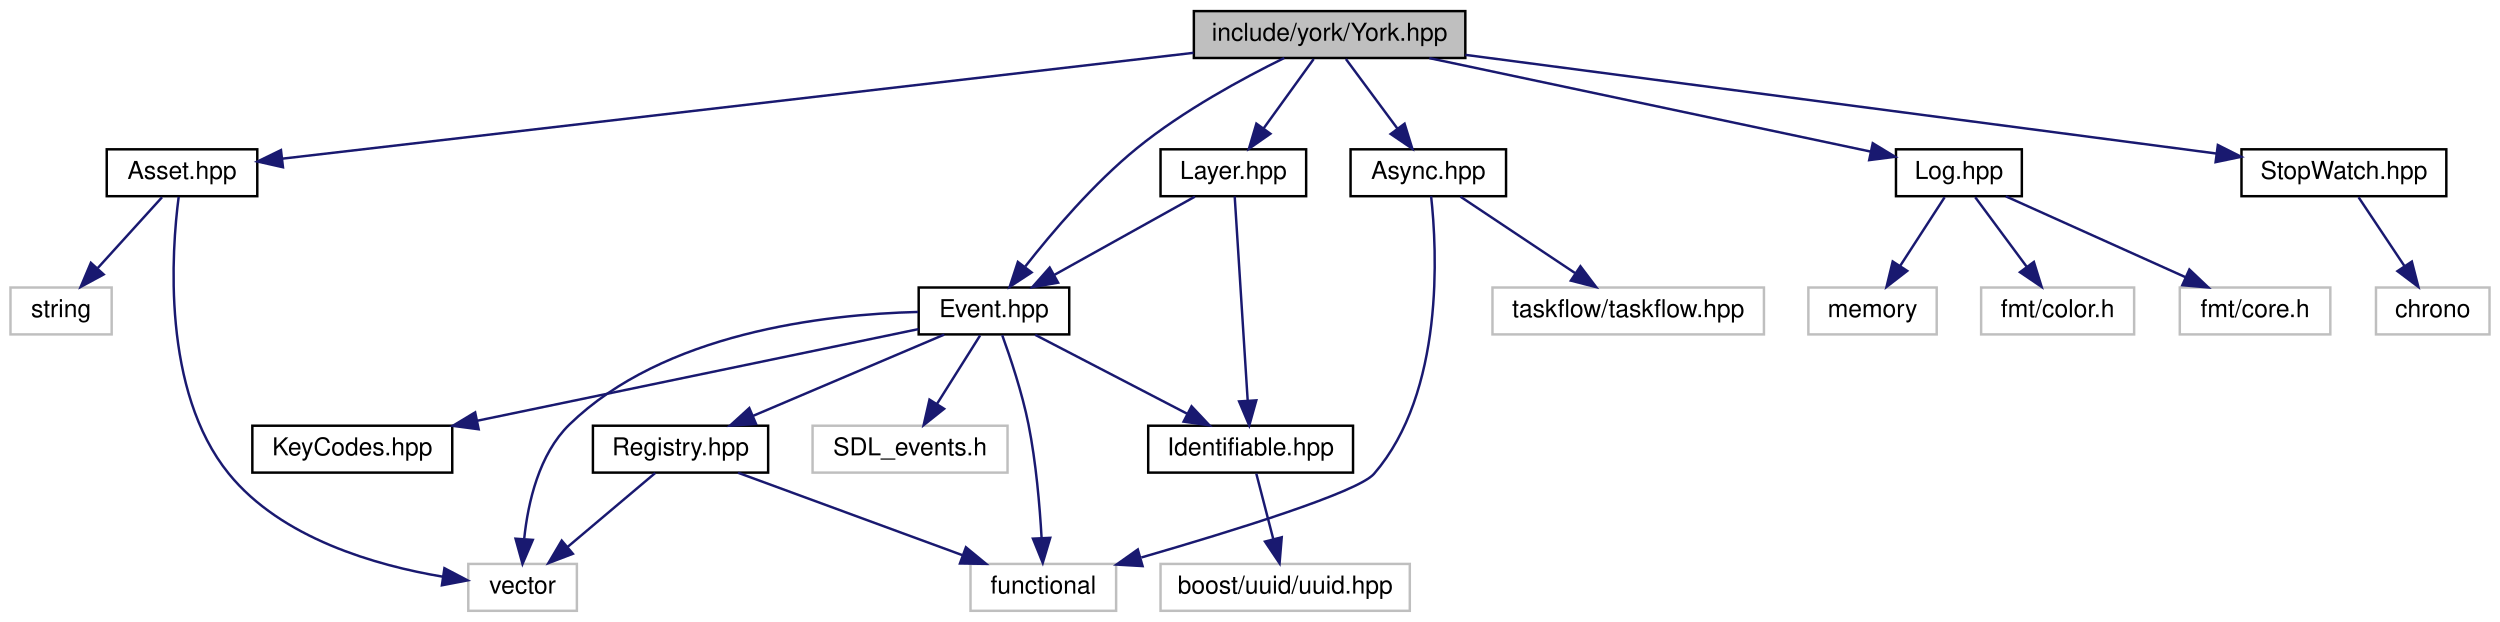
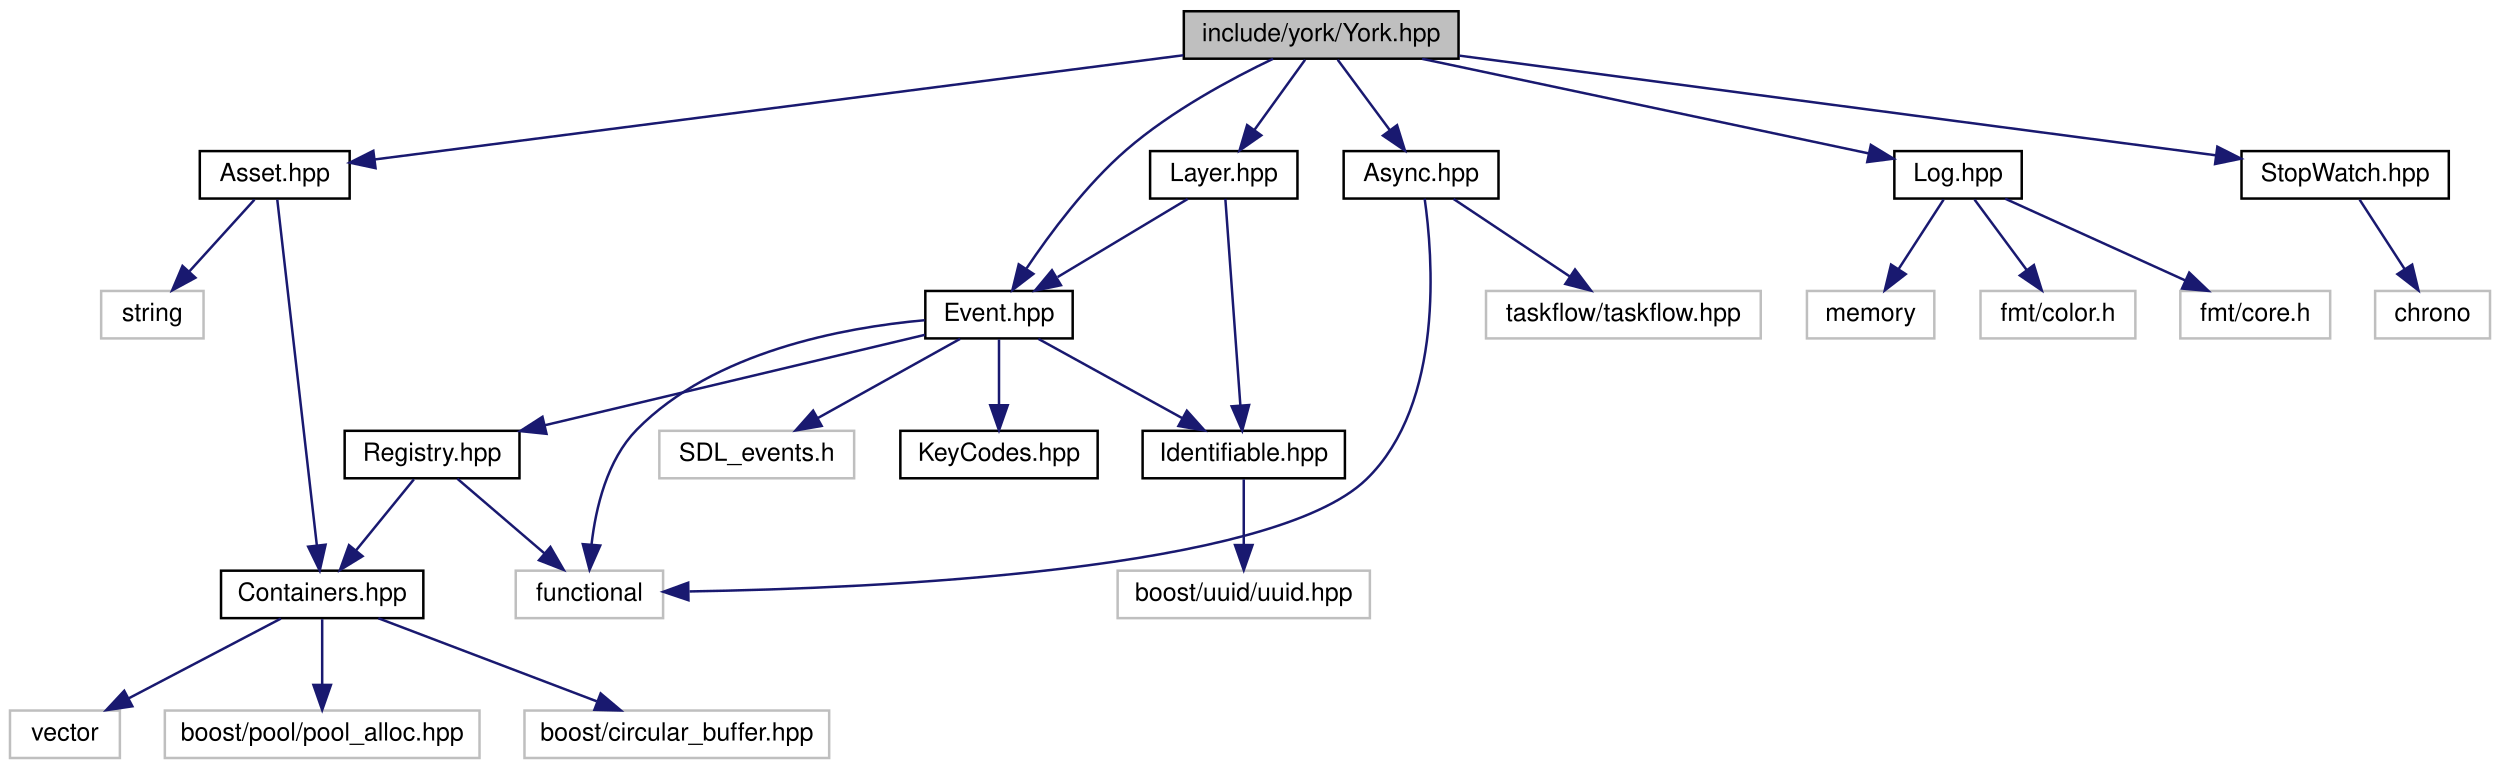
- <svg xmlns="http://www.w3.org/2000/svg" xmlns:xlink="http://www.w3.org/1999/xlink" width="1013pt" height="252pt" viewBox="0.00 0.00 1012.50 252.00">
-   <g id="graph0" class="graph" transform="scale(1 1) rotate(0) translate(4 248)">
+ <svg xmlns="http://www.w3.org/2000/svg" xmlns:xlink="http://www.w3.org/1999/xlink" width="1001pt" height="308pt" viewBox="0.00 0.00 1001.00 308.00">
+   <g id="graph0" class="graph" transform="scale(1 1) rotate(0) translate(4 304)">
    <g id="node1" class="node">
      <g id="a_node1">
        <a xlink:title=" ">
-           <polygon fill="#bfbfbf" stroke="black" points="479.5,-224.5 479.5,-243.5 589.5,-243.5 589.5,-224.5 479.5,-224.5" />
-           <text text-anchor="middle" x="534.5" y="-231.5" font-family="Helvetica,sans-Serif" font-size="10.00">include/york/York.hpp</text>
+           <polygon fill="#bfbfbf" stroke="black" points="470,-280.5 470,-299.5 580,-299.5 580,-280.5 470,-280.5" />
+           <text text-anchor="middle" x="525" y="-287.5" font-family="Helvetica,sans-Serif" font-size="10.00">include/york/York.hpp</text>
        </a>
      </g>
    </g>
    <g id="node2" class="node">
      <g id="a_node2">
        <a xlink:href="_asset_8hpp.html" target="_top" xlink:title=" ">
-           <polygon fill="none" stroke="black" points="39,-168.5 39,-187.5 100,-187.5 100,-168.5 39,-168.5" />
-           <text text-anchor="middle" x="69.5" y="-175.5" font-family="Helvetica,sans-Serif" font-size="10.00">Asset.hpp</text>
+           <polygon fill="none" stroke="black" points="76,-224.5 76,-243.5 136,-243.5 136,-224.5 76,-224.5" />
+           <text text-anchor="middle" x="106" y="-231.5" font-family="Helvetica,sans-Serif" font-size="10.00">Asset.hpp</text>
        </a>
      </g>
    </g>
    <g id="edge1" class="edge">
-       <path fill="none" stroke="midnightblue" d="M479.33,-226.59C384.74,-215.61 193.74,-193.43 110.19,-183.72" />
-       <polygon fill="midnightblue" stroke="midnightblue" points="110.41,-180.23 100.07,-182.55 109.6,-187.18 110.41,-180.23" />
+       <path fill="none" stroke="midnightblue" d="M469.79,-281.88C384.15,-270.85 221.33,-249.86 146.03,-240.16" />
+       <polygon fill="midnightblue" stroke="midnightblue" points="146.37,-236.67 136.01,-238.87 145.48,-243.62 146.37,-236.67" />
+     </g>
+     <g id="node8" class="node">
+       <g id="a_node8">
+         <a xlink:href="_async_8hpp.html" target="_top" xlink:title=" ">
+           <polygon fill="none" stroke="black" points="534,-224.5 534,-243.5 596,-243.5 596,-224.5 534,-224.5" />
+           <text text-anchor="middle" x="565" y="-231.5" font-family="Helvetica,sans-Serif" font-size="10.00">Async.hpp</text>
+         </a>
+       </g>
+     </g>
+     <g id="edge7" class="edge">
+       <path fill="none" stroke="midnightblue" d="M531.61,-280.08C537.26,-272.46 545.54,-261.26 552.45,-251.94" />
+       <polygon fill="midnightblue" stroke="midnightblue" points="555.38,-253.87 558.52,-243.75 549.75,-249.7 555.38,-253.87" />
+     </g>
+     <g id="node11" class="node">
+       <g id="a_node11">
+         <a xlink:href="_event_8hpp.html" target="_top" xlink:title=" ">
+           <polygon fill="none" stroke="black" points="366.5,-168.5 366.5,-187.5 425.5,-187.5 425.5,-168.5 366.5,-168.5" />
+           <text text-anchor="middle" x="396" y="-175.5" font-family="Helvetica,sans-Serif" font-size="10.00">Event.hpp</text>
+         </a>
+       </g>
+     </g>
+     <g id="edge10" class="edge">
+       <path fill="none" stroke="midnightblue" d="M505.73,-280.46C489.08,-272.51 464.95,-259.57 447,-244 430.98,-230.1 416.45,-210.57 407.03,-196.55" />
+       <polygon fill="midnightblue" stroke="midnightblue" points="409.77,-194.34 401.38,-187.87 403.9,-198.16 409.77,-194.34" />
+     </g>
+     <g id="node17" class="node">
+       <g id="a_node17">
+         <a xlink:href="_layer_8hpp.html" target="_top" xlink:title=" ">
+           <polygon fill="none" stroke="black" points="456.5,-224.5 456.5,-243.5 515.5,-243.5 515.5,-224.5 456.5,-224.5" />
+           <text text-anchor="middle" x="486" y="-231.5" font-family="Helvetica,sans-Serif" font-size="10.00">Layer.hpp</text>
+         </a>
+       </g>
+     </g>
+     <g id="edge19" class="edge">
+       <path fill="none" stroke="midnightblue" d="M518.56,-280.08C513.05,-272.46 504.97,-261.26 498.24,-251.94" />
+       <polygon fill="midnightblue" stroke="midnightblue" points="501.01,-249.81 492.32,-243.75 495.34,-253.91 501.01,-249.81" />
+     </g>
+     <g id="node18" class="node">
+       <g id="a_node18">
+         <a xlink:href="_log_8hpp.html" target="_top" xlink:title=" ">
+           <polygon fill="none" stroke="black" points="754.5,-224.5 754.5,-243.5 805.5,-243.5 805.5,-224.5 754.5,-224.5" />
+           <text text-anchor="middle" x="780" y="-231.5" font-family="Helvetica,sans-Serif" font-size="10.00">Log.hpp</text>
+         </a>
+       </g>
+     </g>
+     <g id="edge22" class="edge">
+       <path fill="none" stroke="midnightblue" d="M565.41,-280.44C614.63,-270.02 697.02,-252.57 744.11,-242.6" />
+       <polygon fill="midnightblue" stroke="midnightblue" points="745.09,-245.97 754.15,-240.47 743.64,-239.12 745.09,-245.97" />
+     </g>
+     <g id="node22" class="node">
+       <g id="a_node22">
+         <a xlink:href="_stop_watch_8hpp.html" target="_top" xlink:title=" ">
+           <polygon fill="none" stroke="black" points="893.5,-224.5 893.5,-243.5 976.5,-243.5 976.5,-224.5 893.5,-224.5" />
+           <text text-anchor="middle" x="935" y="-231.5" font-family="Helvetica,sans-Serif" font-size="10.00">StopWatch.hpp</text>
+         </a>
+       </g>
+     </g>
+     <g id="edge26" class="edge">
+       <path fill="none" stroke="midnightblue" d="M580.29,-281.72C659.89,-271.23 805.69,-252.03 883.26,-241.81" />
+       <polygon fill="midnightblue" stroke="midnightblue" points="883.83,-245.27 893.28,-240.49 882.91,-238.33 883.83,-245.27" />
+     </g>
+     <g id="node3" class="node">
+       <g id="a_node3">
+         <a xlink:title=" ">
+           <polygon fill="none" stroke="#bfbfbf" points="36.5,-168.5 36.5,-187.5 77.5,-187.5 77.5,-168.5 36.5,-168.5" />
+           <text text-anchor="middle" x="57" y="-175.5" font-family="Helvetica,sans-Serif" font-size="10.00">string</text>
+         </a>
+       </g>
+     </g>
+     <g id="edge2" class="edge">
+       <path fill="none" stroke="midnightblue" d="M97.91,-224.08C90.84,-216.3 80.41,-204.8 71.85,-195.37" />
+       <polygon fill="midnightblue" stroke="midnightblue" points="74.25,-192.8 64.94,-187.75 69.07,-197.51 74.25,-192.8" />
+     </g>
+     <g id="node4" class="node">
+       <g id="a_node4">
+         <a xlink:href="_containers_8hpp.html" target="_top" xlink:title=" ">
+           <polygon fill="none" stroke="black" points="84.5,-56.5 84.5,-75.5 165.5,-75.5 165.5,-56.5 84.5,-56.5" />
+           <text text-anchor="middle" x="125" y="-63.5" font-family="Helvetica,sans-Serif" font-size="10.00">Containers.hpp</text>
+         </a>
+       </g>
+     </g>
+     <g id="edge3" class="edge">
+       <path fill="none" stroke="midnightblue" d="M107.02,-224.08C110.01,-197.95 118.8,-121.21 122.87,-85.58" />
+       <polygon fill="midnightblue" stroke="midnightblue" points="126.36,-85.9 124.02,-75.57 119.4,-85.11 126.36,-85.9" />
    </g>
    <g id="node5" class="node">
      <g id="a_node5">
-         <a xlink:href="_async_8hpp.html" target="_top" xlink:title=" ">
-           <polygon fill="none" stroke="black" points="543,-168.5 543,-187.5 606,-187.5 606,-168.5 543,-168.5" />
-           <text text-anchor="middle" x="574.5" y="-175.5" font-family="Helvetica,sans-Serif" font-size="10.00">Async.hpp</text>
+         <a xlink:title=" ">
+           <polygon fill="none" stroke="#bfbfbf" points="0,-0.5 0,-19.5 44,-19.5 44,-0.5 0,-0.5" />
+           <text text-anchor="middle" x="22" y="-7.5" font-family="Helvetica,sans-Serif" font-size="10.00">vector</text>
        </a>
      </g>
    </g>
    <g id="edge4" class="edge">
-       <path fill="none" stroke="midnightblue" d="M541.11,-224.08C546.76,-216.46 555.04,-205.26 561.95,-195.94" />
-       <polygon fill="midnightblue" stroke="midnightblue" points="564.88,-197.87 568.02,-187.75 559.25,-193.7 564.88,-197.87" />
-     </g>
-     <g id="node8" class="node">
-       <g id="a_node8">
-         <a xlink:href="_event_8hpp.html" target="_top" xlink:title=" ">
-           <polygon fill="none" stroke="black" points="368,-112.5 368,-131.5 429,-131.5 429,-112.5 368,-112.5" />
-           <text text-anchor="middle" x="398.5" y="-119.5" font-family="Helvetica,sans-Serif" font-size="10.00">Event.hpp</text>
-         </a>
-       </g>
-     </g>
-     <g id="edge7" class="edge">
-       <path fill="none" stroke="midnightblue" d="M516.12,-224.5C499.61,-216.39 475.18,-203.19 456.5,-188 438.98,-173.75 422.17,-154.02 411.2,-140.04" />
-       <polygon fill="midnightblue" stroke="midnightblue" points="413.75,-137.61 404.88,-131.8 408.19,-141.87 413.75,-137.61" />
+       <path fill="none" stroke="midnightblue" d="M108.45,-56.32C92.01,-47.7 66.57,-34.36 47.53,-24.39" />
+       <polygon fill="midnightblue" stroke="midnightblue" points="48.99,-21.2 38.51,-19.65 45.74,-27.4 48.99,-21.2" />
+     </g>
+     <g id="node6" class="node">
+       <g id="a_node6">
+         <a xlink:title=" ">
+           <polygon fill="none" stroke="#bfbfbf" points="62,-0.5 62,-19.5 188,-19.5 188,-0.5 62,-0.5" />
+           <text text-anchor="middle" x="125" y="-7.5" font-family="Helvetica,sans-Serif" font-size="10.00">boost/pool/pool_alloc.hpp</text>
+         </a>
+       </g>
+     </g>
+     <g id="edge5" class="edge">
+       <path fill="none" stroke="midnightblue" d="M125,-56.08C125,-49.01 125,-38.86 125,-29.99" />
+       <polygon fill="midnightblue" stroke="midnightblue" points="128.5,-29.75 125,-19.75 121.5,-29.75 128.5,-29.75" />
+     </g>
+     <g id="node7" class="node">
+       <g id="a_node7">
+         <a xlink:title=" ">
+           <polygon fill="none" stroke="#bfbfbf" points="206,-0.5 206,-19.5 328,-19.5 328,-0.5 206,-0.5" />
+           <text text-anchor="middle" x="267" y="-7.5" font-family="Helvetica,sans-Serif" font-size="10.00">boost/circular_buffer.hpp</text>
+         </a>
+       </g>
+     </g>
+     <g id="edge6" class="edge">
+       <path fill="none" stroke="midnightblue" d="M147.5,-56.44C171.08,-47.48 208.32,-33.31 234.96,-23.18" />
+       <polygon fill="midnightblue" stroke="midnightblue" points="236.5,-26.34 244.6,-19.52 234.01,-19.8 236.5,-26.34" />
+     </g>
+     <g id="node9" class="node">
+       <g id="a_node9">
+         <a xlink:title=" ">
+           <polygon fill="none" stroke="#bfbfbf" points="202.5,-56.5 202.5,-75.5 261.5,-75.5 261.5,-56.5 202.5,-56.5" />
+           <text text-anchor="middle" x="232" y="-63.5" font-family="Helvetica,sans-Serif" font-size="10.00">functional</text>
+         </a>
+       </g>
+     </g>
+     <g id="edge8" class="edge">
+       <path fill="none" stroke="midnightblue" d="M566.43,-224.45C569.61,-202.28 574.66,-142.53 543,-112 505.06,-75.41 347.18,-68.42 272.06,-67.19" />
+       <polygon fill="midnightblue" stroke="midnightblue" points="271.65,-63.68 261.6,-67.05 271.55,-70.68 271.65,-63.68" />
+     </g>
+     <g id="node10" class="node">
+       <g id="a_node10">
+         <a xlink:title=" ">
+           <polygon fill="none" stroke="#bfbfbf" points="591,-168.5 591,-187.5 701,-187.5 701,-168.5 591,-168.5" />
+           <text text-anchor="middle" x="646" y="-175.5" font-family="Helvetica,sans-Serif" font-size="10.00">taskflow/taskflow.hpp</text>
+         </a>
+       </g>
+     </g>
+     <g id="edge9" class="edge">
+       <path fill="none" stroke="midnightblue" d="M578.01,-224.32C590.53,-215.98 609.68,-203.21 624.47,-193.35" />
+       <polygon fill="midnightblue" stroke="midnightblue" points="626.64,-196.11 633.02,-187.65 622.76,-190.29 626.64,-196.11" />
+     </g>
+     <g id="edge11" class="edge">
+       <path fill="none" stroke="midnightblue" d="M366.21,-175.79C333.54,-172.85 281.68,-163.19 251,-132 239.03,-119.83 234.53,-100.56 232.87,-86.15" />
+       <polygon fill="midnightblue" stroke="midnightblue" points="236.33,-85.57 232.06,-75.87 229.36,-86.12 236.33,-85.57" />
+     </g>
+     <g id="node12" class="node">
+       <g id="a_node12">
+         <a xlink:title=" ">
+           <polygon fill="none" stroke="#bfbfbf" points="260,-112.5 260,-131.5 338,-131.5 338,-112.5 260,-112.5" />
+           <text text-anchor="middle" x="299" y="-119.5" font-family="Helvetica,sans-Serif" font-size="10.00">SDL_events.h</text>
+         </a>
+       </g>
+     </g>
+     <g id="edge12" class="edge">
+       <path fill="none" stroke="midnightblue" d="M380.42,-168.32C365,-159.74 341.19,-146.49 323.29,-136.52" />
+       <polygon fill="midnightblue" stroke="midnightblue" points="324.99,-133.46 314.55,-131.65 321.58,-139.58 324.99,-133.46" />
+     </g>
+     <g id="node13" class="node">
+       <g id="a_node13">
+         <a xlink:href="_key_codes_8hpp.html" target="_top" xlink:title=" ">
+           <polygon fill="none" stroke="black" points="356.5,-112.5 356.5,-131.5 435.5,-131.5 435.5,-112.5 356.5,-112.5" />
+           <text text-anchor="middle" x="396" y="-119.5" font-family="Helvetica,sans-Serif" font-size="10.00">KeyCodes.hpp</text>
+         </a>
+       </g>
+     </g>
+     <g id="edge13" class="edge">
+       <path fill="none" stroke="midnightblue" d="M396,-168.08C396,-161.01 396,-150.86 396,-141.99" />
+       <polygon fill="midnightblue" stroke="midnightblue" points="399.5,-141.75 396,-131.75 392.5,-141.75 399.5,-141.75" />
    </g>
    <g id="node14" class="node">
      <g id="a_node14">
-         <a xlink:href="_layer_8hpp.html" target="_top" xlink:title=" ">
-           <polygon fill="none" stroke="black" points="466,-168.5 466,-187.5 525,-187.5 525,-168.5 466,-168.5" />
-           <text text-anchor="middle" x="495.5" y="-175.5" font-family="Helvetica,sans-Serif" font-size="10.00">Layer.hpp</text>
-         </a>
-       </g>
-     </g>
-     <g id="edge17" class="edge">
-       <path fill="none" stroke="midnightblue" d="M528.06,-224.08C522.55,-216.46 514.47,-205.26 507.74,-195.94" />
-       <polygon fill="midnightblue" stroke="midnightblue" points="510.51,-193.81 501.82,-187.75 504.84,-197.91 510.51,-193.81" />
+         <a xlink:href="_identifiable_8hpp.html" target="_top" xlink:title=" ">
+           <polygon fill="none" stroke="black" points="453.5,-112.5 453.5,-131.5 534.5,-131.5 534.5,-112.5 453.5,-112.5" />
+           <text text-anchor="middle" x="494" y="-119.5" font-family="Helvetica,sans-Serif" font-size="10.00">Identifiable.hpp</text>
+         </a>
+       </g>
+     </g>
+     <g id="edge14" class="edge">
+       <path fill="none" stroke="midnightblue" d="M411.75,-168.32C427.32,-159.74 451.38,-146.49 469.46,-136.52" />
+       <polygon fill="midnightblue" stroke="midnightblue" points="471.22,-139.55 478.29,-131.65 467.85,-133.42 471.22,-139.55" />
+     </g>
+     <g id="node16" class="node">
+       <g id="a_node16">
+         <a xlink:href="_registry_8hpp.html" target="_top" xlink:title=" ">
+           <polygon fill="none" stroke="black" points="134,-112.5 134,-131.5 204,-131.5 204,-112.5 134,-112.5" />
+           <text text-anchor="middle" x="169" y="-119.5" font-family="Helvetica,sans-Serif" font-size="10.00">Registry.hpp</text>
+         </a>
+       </g>
+     </g>
+     <g id="edge16" class="edge">
+       <path fill="none" stroke="midnightblue" d="M366.32,-169.94C327.55,-160.72 259.3,-144.48 214.11,-133.73" />
+       <polygon fill="midnightblue" stroke="midnightblue" points="214.82,-130.3 204.28,-131.39 213.2,-137.11 214.82,-130.3" />
    </g>
    <g id="node15" class="node">
      <g id="a_node15">
-         <a xlink:href="_log_8hpp.html" target="_top" xlink:title=" ">
-           <polygon fill="none" stroke="black" points="764,-168.5 764,-187.5 815,-187.5 815,-168.5 764,-168.5" />
-           <text text-anchor="middle" x="789.5" y="-175.5" font-family="Helvetica,sans-Serif" font-size="10.00">Log.hpp</text>
-         </a>
-       </g>
+         <a xlink:title=" ">
+           <polygon fill="none" stroke="#bfbfbf" points="443.5,-56.5 443.5,-75.5 544.5,-75.5 544.5,-56.5 443.5,-56.5" />
+           <text text-anchor="middle" x="494" y="-63.5" font-family="Helvetica,sans-Serif" font-size="10.00">boost/uuid/uuid.hpp</text>
+         </a>
+       </g>
+     </g>
+     <g id="edge15" class="edge">
+       <path fill="none" stroke="midnightblue" d="M494,-112.08C494,-105.01 494,-94.86 494,-85.99" />
+       <polygon fill="midnightblue" stroke="midnightblue" points="497.5,-85.75 494,-75.75 490.5,-85.75 497.5,-85.75" />
+     </g>
+     <g id="edge18" class="edge">
+       <path fill="none" stroke="midnightblue" d="M161.73,-112.08C155.46,-104.38 146.21,-93.03 138.57,-83.65" />
+       <polygon fill="midnightblue" stroke="midnightblue" points="141.16,-81.29 132.13,-75.75 135.73,-85.71 141.16,-81.29" />
+     </g>
+     <g id="edge17" class="edge">
+       <path fill="none" stroke="midnightblue" d="M179.12,-112.32C188.53,-104.26 202.74,-92.08 214.07,-82.37" />
+       <polygon fill="midnightblue" stroke="midnightblue" points="216.38,-85 221.69,-75.83 211.82,-79.68 216.38,-85" />
    </g>
    <g id="edge20" class="edge">
-       <path fill="none" stroke="midnightblue" d="M574.91,-224.44C624.13,-214.02 706.52,-196.57 753.61,-186.6" />
-       <polygon fill="midnightblue" stroke="midnightblue" points="754.59,-189.97 763.65,-184.47 753.14,-183.12 754.59,-189.97" />
+       <path fill="none" stroke="midnightblue" d="M471.54,-224.32C457.5,-215.9 435.95,-202.97 419.46,-193.07" />
+       <polygon fill="midnightblue" stroke="midnightblue" points="420.8,-189.8 410.42,-187.65 417.2,-195.8 420.8,-189.8" />
+     </g>
+     <g id="edge21" class="edge">
+       <path fill="none" stroke="midnightblue" d="M486.63,-224.37C487.92,-206.62 490.9,-165.67 492.65,-141.6" />
+       <polygon fill="midnightblue" stroke="midnightblue" points="496.14,-141.82 493.38,-131.59 489.16,-141.31 496.14,-141.82" />
    </g>
    <g id="node19" class="node">
      <g id="a_node19">
-         <a xlink:href="_stop_watch_8hpp.html" target="_top" xlink:title=" ">
-           <polygon fill="none" stroke="black" points="904,-168.5 904,-187.5 987,-187.5 987,-168.5 904,-168.5" />
-           <text text-anchor="middle" x="945.5" y="-175.5" font-family="Helvetica,sans-Serif" font-size="10.00">StopWatch.hpp</text>
-         </a>
-       </g>
-     </g>
-     <g id="edge24" class="edge">
-       <path fill="none" stroke="midnightblue" d="M589.5,-225.77C669.26,-215.29 815.97,-196.02 893.82,-185.79" />
-       <polygon fill="midnightblue" stroke="midnightblue" points="894.42,-189.24 903.88,-184.47 893.51,-182.3 894.42,-189.24" />
-     </g>
-     <g id="node3" class="node">
-       <g id="a_node3">
-         <a xlink:title=" ">
-           <polygon fill="none" stroke="#bfbfbf" points="0,-112.5 0,-131.5 41,-131.5 41,-112.5 0,-112.5" />
-           <text text-anchor="middle" x="20.5" y="-119.5" font-family="Helvetica,sans-Serif" font-size="10.00">string</text>
-         </a>
-       </g>
-     </g>
-     <g id="edge2" class="edge">
-       <path fill="none" stroke="midnightblue" d="M61.41,-168.08C54.34,-160.3 43.91,-148.8 35.35,-139.37" />
-       <polygon fill="midnightblue" stroke="midnightblue" points="37.75,-136.8 28.44,-131.75 32.57,-141.51 37.75,-136.8" />
-     </g>
-     <g id="node4" class="node">
-       <g id="a_node4">
-         <a xlink:title=" ">
-           <polygon fill="none" stroke="#bfbfbf" points="185.5,-0.5 185.5,-19.5 229.5,-19.5 229.5,-0.5 185.5,-0.5" />
-           <text text-anchor="middle" x="207.5" y="-7.5" font-family="Helvetica,sans-Serif" font-size="10.00">vector</text>
-         </a>
-       </g>
-     </g>
-     <g id="edge3" class="edge">
-       <path fill="none" stroke="midnightblue" d="M68.15,-168.22C65.32,-146.51 61.14,-89.66 88.5,-56 109.75,-29.86 147.92,-18.89 175.3,-14.3" />
-       <polygon fill="midnightblue" stroke="midnightblue" points="175.83,-17.76 185.21,-12.83 174.81,-10.84 175.83,-17.76" />
-     </g>
-     <g id="node6" class="node">
-       <g id="a_node6">
-         <a xlink:title=" ">
-           <polygon fill="none" stroke="#bfbfbf" points="389,-0.5 389,-19.5 448,-19.5 448,-0.5 389,-0.5" />
-           <text text-anchor="middle" x="418.5" y="-7.5" font-family="Helvetica,sans-Serif" font-size="10.00">functional</text>
-         </a>
-       </g>
-     </g>
-     <g id="edge5" class="edge">
-       <path fill="none" stroke="midnightblue" d="M575.64,-168.45C578.02,-146.78 581.14,-89.1 552.5,-56 546.08,-48.58 495.36,-32.86 458.22,-22.11" />
-       <polygon fill="midnightblue" stroke="midnightblue" points="458.72,-18.62 448.15,-19.23 456.79,-25.35 458.72,-18.62" />
-     </g>
-     <g id="node7" class="node">
-       <g id="a_node7">
-         <a xlink:title=" ">
-           <polygon fill="none" stroke="#bfbfbf" points="600.5,-112.5 600.5,-131.5 710.5,-131.5 710.5,-112.5 600.5,-112.5" />
-           <text text-anchor="middle" x="655.5" y="-119.5" font-family="Helvetica,sans-Serif" font-size="10.00">taskflow/taskflow.hpp</text>
-         </a>
-       </g>
-     </g>
-     <g id="edge6" class="edge">
-       <path fill="none" stroke="midnightblue" d="M587.51,-168.32C600.03,-159.98 619.18,-147.21 633.97,-137.35" />
-       <polygon fill="midnightblue" stroke="midnightblue" points="636.14,-140.11 642.52,-131.65 632.26,-134.29 636.14,-140.11" />
-     </g>
-     <g id="edge8" class="edge">
-       <path fill="none" stroke="midnightblue" d="M367.73,-121.6C329.5,-120.64 264.68,-113.11 226.5,-76 214.13,-63.97 209.7,-44.37 208.17,-29.84" />
-       <polygon fill="midnightblue" stroke="midnightblue" points="211.64,-29.24 207.47,-19.5 204.65,-29.72 211.64,-29.24" />
-     </g>
-     <g id="edge9" class="edge">
-       <path fill="none" stroke="midnightblue" d="M401.85,-112.18C405.11,-103.21 409.94,-88.84 412.5,-76 415.55,-60.7 417.06,-43.06 417.8,-30.02" />
-       <polygon fill="midnightblue" stroke="midnightblue" points="421.3,-30.07 418.27,-19.92 414.3,-29.74 421.3,-30.07" />
-     </g>
-     <g id="node9" class="node">
-       <g id="a_node9">
-         <a xlink:title=" ">
-           <polygon fill="none" stroke="#bfbfbf" points="325,-56.5 325,-75.5 404,-75.5 404,-56.5 325,-56.5" />
-           <text text-anchor="middle" x="364.5" y="-63.5" font-family="Helvetica,sans-Serif" font-size="10.00">SDL_events.h</text>
-         </a>
-       </g>
-     </g>
-     <g id="edge10" class="edge">
-       <path fill="none" stroke="midnightblue" d="M392.89,-112.08C388.13,-104.53 381.18,-93.49 375.35,-84.23" />
-       <polygon fill="midnightblue" stroke="midnightblue" points="378.3,-82.35 370.01,-75.75 372.38,-86.08 378.3,-82.35" />
-     </g>
-     <g id="node10" class="node">
-       <g id="a_node10">
-         <a xlink:href="_key_codes_8hpp.html" target="_top" xlink:title=" ">
-           <polygon fill="none" stroke="black" points="98,-56.5 98,-75.5 179,-75.5 179,-56.5 98,-56.5" />
-           <text text-anchor="middle" x="138.5" y="-63.5" font-family="Helvetica,sans-Serif" font-size="10.00">KeyCodes.hpp</text>
-         </a>
-       </g>
-     </g>
-     <g id="edge11" class="edge">
-       <path fill="none" stroke="midnightblue" d="M367.91,-114.65C323.9,-105.51 242.18,-88.53 189.09,-77.51" />
-       <polygon fill="midnightblue" stroke="midnightblue" points="189.71,-74.06 179.2,-75.45 188.28,-80.91 189.71,-74.06" />
-     </g>
-     <g id="node11" class="node">
-       <g id="a_node11">
-         <a xlink:href="_identifiable_8hpp.html" target="_top" xlink:title=" ">
-           <polygon fill="none" stroke="black" points="461,-56.5 461,-75.5 544,-75.5 544,-56.5 461,-56.5" />
-           <text text-anchor="middle" x="502.5" y="-63.5" font-family="Helvetica,sans-Serif" font-size="10.00">Identifiable.hpp</text>
-         </a>
-       </g>
-     </g>
-     <g id="edge12" class="edge">
-       <path fill="none" stroke="midnightblue" d="M415.21,-112.32C431.81,-103.7 457.5,-90.36 476.72,-80.39" />
-       <polygon fill="midnightblue" stroke="midnightblue" points="478.57,-83.37 485.83,-75.65 475.34,-77.16 478.57,-83.37" />
-     </g>
-     <g id="node13" class="node">
-       <g id="a_node13">
-         <a xlink:href="_registry_8hpp.html" target="_top" xlink:title=" ">
-           <polygon fill="none" stroke="black" points="236,-56.5 236,-75.5 307,-75.5 307,-56.5 236,-56.5" />
-           <text text-anchor="middle" x="271.5" y="-63.5" font-family="Helvetica,sans-Serif" font-size="10.00">Registry.hpp</text>
-         </a>
-       </g>
-     </g>
-     <g id="edge14" class="edge">
-       <path fill="none" stroke="midnightblue" d="M378.38,-112.44C357.48,-103.56 324.57,-89.56 300.78,-79.45" />
-       <polygon fill="midnightblue" stroke="midnightblue" points="302.1,-76.21 291.53,-75.52 299.36,-82.65 302.1,-76.21" />
-     </g>
-     <g id="node12" class="node">
-       <g id="a_node12">
-         <a xlink:title=" ">
-           <polygon fill="none" stroke="#bfbfbf" points="466,-0.5 466,-19.5 567,-19.5 567,-0.5 466,-0.5" />
-           <text text-anchor="middle" x="516.5" y="-7.5" font-family="Helvetica,sans-Serif" font-size="10.00">boost/uuid/uuid.hpp</text>
-         </a>
-       </g>
-     </g>
-     <g id="edge13" class="edge">
-       <path fill="none" stroke="midnightblue" d="M504.81,-56.08C506.67,-48.93 509.34,-38.64 511.65,-29.69" />
-       <polygon fill="midnightblue" stroke="midnightblue" points="515.11,-30.31 514.23,-19.75 508.33,-28.55 515.11,-30.31" />
-     </g>
-     <g id="edge15" class="edge">
-       <path fill="none" stroke="midnightblue" d="M261.22,-56.32C251.66,-48.26 237.22,-36.08 225.72,-26.37" />
-       <polygon fill="midnightblue" stroke="midnightblue" points="227.87,-23.61 217.97,-19.83 223.36,-28.96 227.87,-23.61" />
-     </g>
-     <g id="edge16" class="edge">
-       <path fill="none" stroke="midnightblue" d="M294.79,-56.44C319.31,-47.44 358.1,-33.19 385.7,-23.05" />
-       <polygon fill="midnightblue" stroke="midnightblue" points="387.14,-26.25 395.32,-19.52 384.72,-19.68 387.14,-26.25" />
-     </g>
-     <g id="edge18" class="edge">
-       <path fill="none" stroke="midnightblue" d="M479.92,-168.32C464.5,-159.74 440.69,-146.49 422.79,-136.52" />
-       <polygon fill="midnightblue" stroke="midnightblue" points="424.49,-133.46 414.05,-131.65 421.08,-139.58 424.49,-133.46" />
-     </g>
-     <g id="edge19" class="edge">
-       <path fill="none" stroke="midnightblue" d="M496.05,-168.37C497.18,-150.62 499.78,-109.67 501.32,-85.6" />
-       <polygon fill="midnightblue" stroke="midnightblue" points="504.81,-85.79 501.95,-75.59 497.83,-85.35 504.81,-85.79" />
-     </g>
-     <g id="node16" class="node">
-       <g id="a_node16">
-         <a xlink:title=" ">
-           <polygon fill="none" stroke="#bfbfbf" points="728.5,-112.5 728.5,-131.5 780.5,-131.5 780.5,-112.5 728.5,-112.5" />
-           <text text-anchor="middle" x="754.5" y="-119.5" font-family="Helvetica,sans-Serif" font-size="10.00">memory</text>
-         </a>
-       </g>
-     </g>
-     <g id="edge21" class="edge">
-       <path fill="none" stroke="midnightblue" d="M783.72,-168.08C778.83,-160.53 771.67,-149.49 765.67,-140.23" />
-       <polygon fill="midnightblue" stroke="midnightblue" points="768.55,-138.24 760.17,-131.75 762.67,-142.05 768.55,-138.24" />
-     </g>
-     <g id="node17" class="node">
-       <g id="a_node17">
-         <a xlink:title=" ">
-           <polygon fill="none" stroke="#bfbfbf" points="798.5,-112.5 798.5,-131.5 860.5,-131.5 860.5,-112.5 798.5,-112.5" />
-           <text text-anchor="middle" x="829.5" y="-119.5" font-family="Helvetica,sans-Serif" font-size="10.00">fmt/color.h</text>
-         </a>
-       </g>
-     </g>
-     <g id="edge22" class="edge">
-       <path fill="none" stroke="midnightblue" d="M796.11,-168.08C801.76,-160.46 810.04,-149.26 816.95,-139.94" />
-       <polygon fill="midnightblue" stroke="midnightblue" points="819.88,-141.87 823.02,-131.75 814.25,-137.7 819.88,-141.87" />
-     </g>
-     <g id="node18" class="node">
-       <g id="a_node18">
-         <a xlink:title=" ">
-           <polygon fill="none" stroke="#bfbfbf" points="879,-112.5 879,-131.5 940,-131.5 940,-112.5 879,-112.5" />
-           <text text-anchor="middle" x="909.5" y="-119.5" font-family="Helvetica,sans-Serif" font-size="10.00">fmt/core.h</text>
+         <a xlink:title=" ">
+           <polygon fill="none" stroke="#bfbfbf" points="719.5,-168.5 719.5,-187.5 770.5,-187.5 770.5,-168.5 719.5,-168.5" />
+           <text text-anchor="middle" x="745" y="-175.5" font-family="Helvetica,sans-Serif" font-size="10.00">memory</text>
        </a>
      </g>
    </g>
    <g id="edge23" class="edge">
-       <path fill="none" stroke="midnightblue" d="M808.51,-168.44C828.09,-159.64 858.81,-145.81 881.23,-135.72" />
-       <polygon fill="midnightblue" stroke="midnightblue" points="882.89,-138.81 890.57,-131.52 880.02,-132.43 882.89,-138.81" />
+       <path fill="none" stroke="midnightblue" d="M774.22,-224.08C769.33,-216.53 762.17,-205.49 756.17,-196.23" />
+       <polygon fill="midnightblue" stroke="midnightblue" points="759.05,-194.24 750.67,-187.75 753.17,-198.05 759.05,-194.24" />
    </g>
    <g id="node20" class="node">
      <g id="a_node20">
        <a xlink:title=" ">
-           <polygon fill="none" stroke="#bfbfbf" points="958.5,-112.5 958.5,-131.5 1004.5,-131.5 1004.5,-112.5 958.5,-112.5" />
-           <text text-anchor="middle" x="981.5" y="-119.5" font-family="Helvetica,sans-Serif" font-size="10.00">chrono</text>
+           <polygon fill="none" stroke="#bfbfbf" points="789,-168.5 789,-187.5 851,-187.5 851,-168.5 789,-168.5" />
+           <text text-anchor="middle" x="820" y="-175.5" font-family="Helvetica,sans-Serif" font-size="10.00">fmt/color.h</text>
+         </a>
+       </g>
+     </g>
+     <g id="edge24" class="edge">
+       <path fill="none" stroke="midnightblue" d="M786.61,-224.08C792.26,-216.46 800.54,-205.26 807.45,-195.94" />
+       <polygon fill="midnightblue" stroke="midnightblue" points="810.38,-197.87 813.52,-187.75 804.75,-193.7 810.38,-197.87" />
+     </g>
+     <g id="node21" class="node">
+       <g id="a_node21">
+         <a xlink:title=" ">
+           <polygon fill="none" stroke="#bfbfbf" points="869,-168.5 869,-187.5 929,-187.5 929,-168.5 869,-168.5" />
+           <text text-anchor="middle" x="899" y="-175.5" font-family="Helvetica,sans-Serif" font-size="10.00">fmt/core.h</text>
        </a>
      </g>
    </g>
    <g id="edge25" class="edge">
-       <path fill="none" stroke="midnightblue" d="M951.44,-168.08C956.48,-160.53 963.84,-149.49 970.01,-140.23" />
-       <polygon fill="midnightblue" stroke="midnightblue" points="973.03,-142.01 975.67,-131.75 967.21,-138.13 973.03,-142.01" />
+       <path fill="none" stroke="midnightblue" d="M798.86,-224.44C818.27,-215.64 848.73,-201.81 870.96,-191.72" />
+       <polygon fill="midnightblue" stroke="midnightblue" points="872.57,-194.84 880.23,-187.52 869.68,-188.46 872.57,-194.84" />
+     </g>
+     <g id="node23" class="node">
+       <g id="a_node23">
+         <a xlink:title=" ">
+           <polygon fill="none" stroke="#bfbfbf" points="947,-168.5 947,-187.5 993,-187.5 993,-168.5 947,-168.5" />
+           <text text-anchor="middle" x="970" y="-175.5" font-family="Helvetica,sans-Serif" font-size="10.00">chrono</text>
+         </a>
+       </g>
+     </g>
+     <g id="edge27" class="edge">
+       <path fill="none" stroke="midnightblue" d="M940.78,-224.08C945.67,-216.53 952.83,-205.49 958.83,-196.23" />
+       <polygon fill="midnightblue" stroke="midnightblue" points="961.83,-198.05 964.33,-187.75 955.95,-194.24 961.83,-198.05" />
    </g>
  </g>
</svg>
